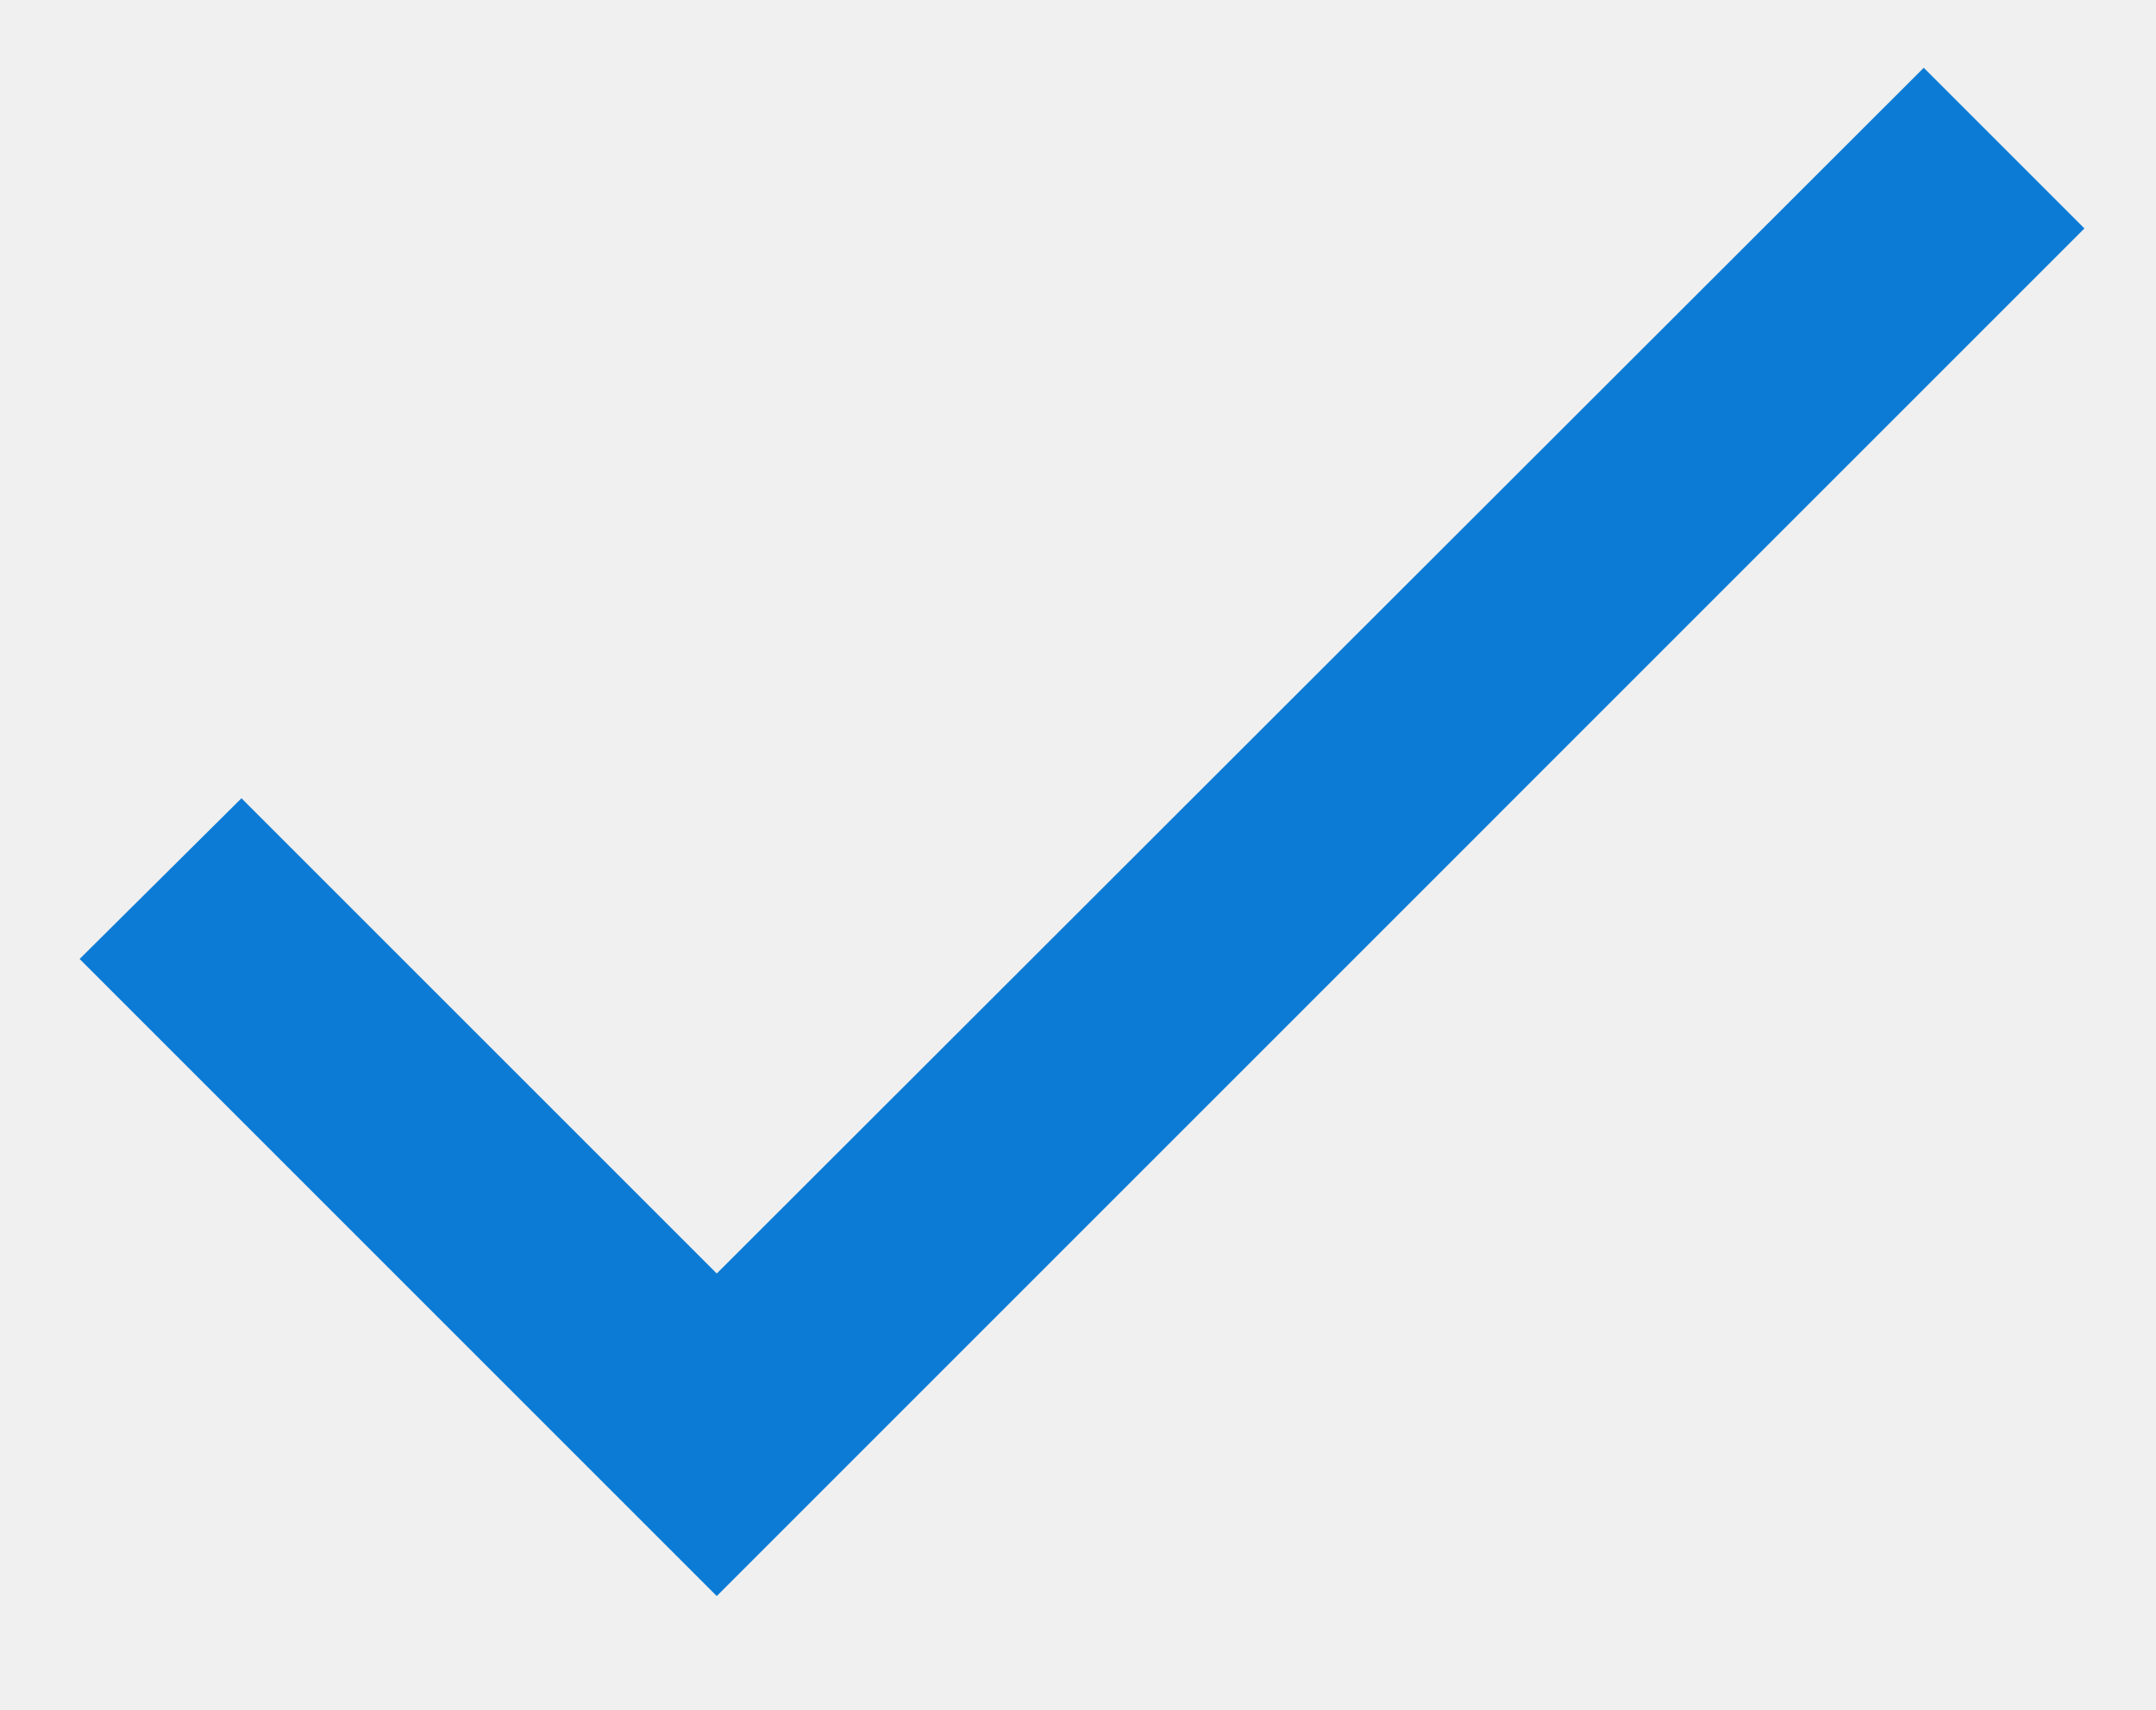
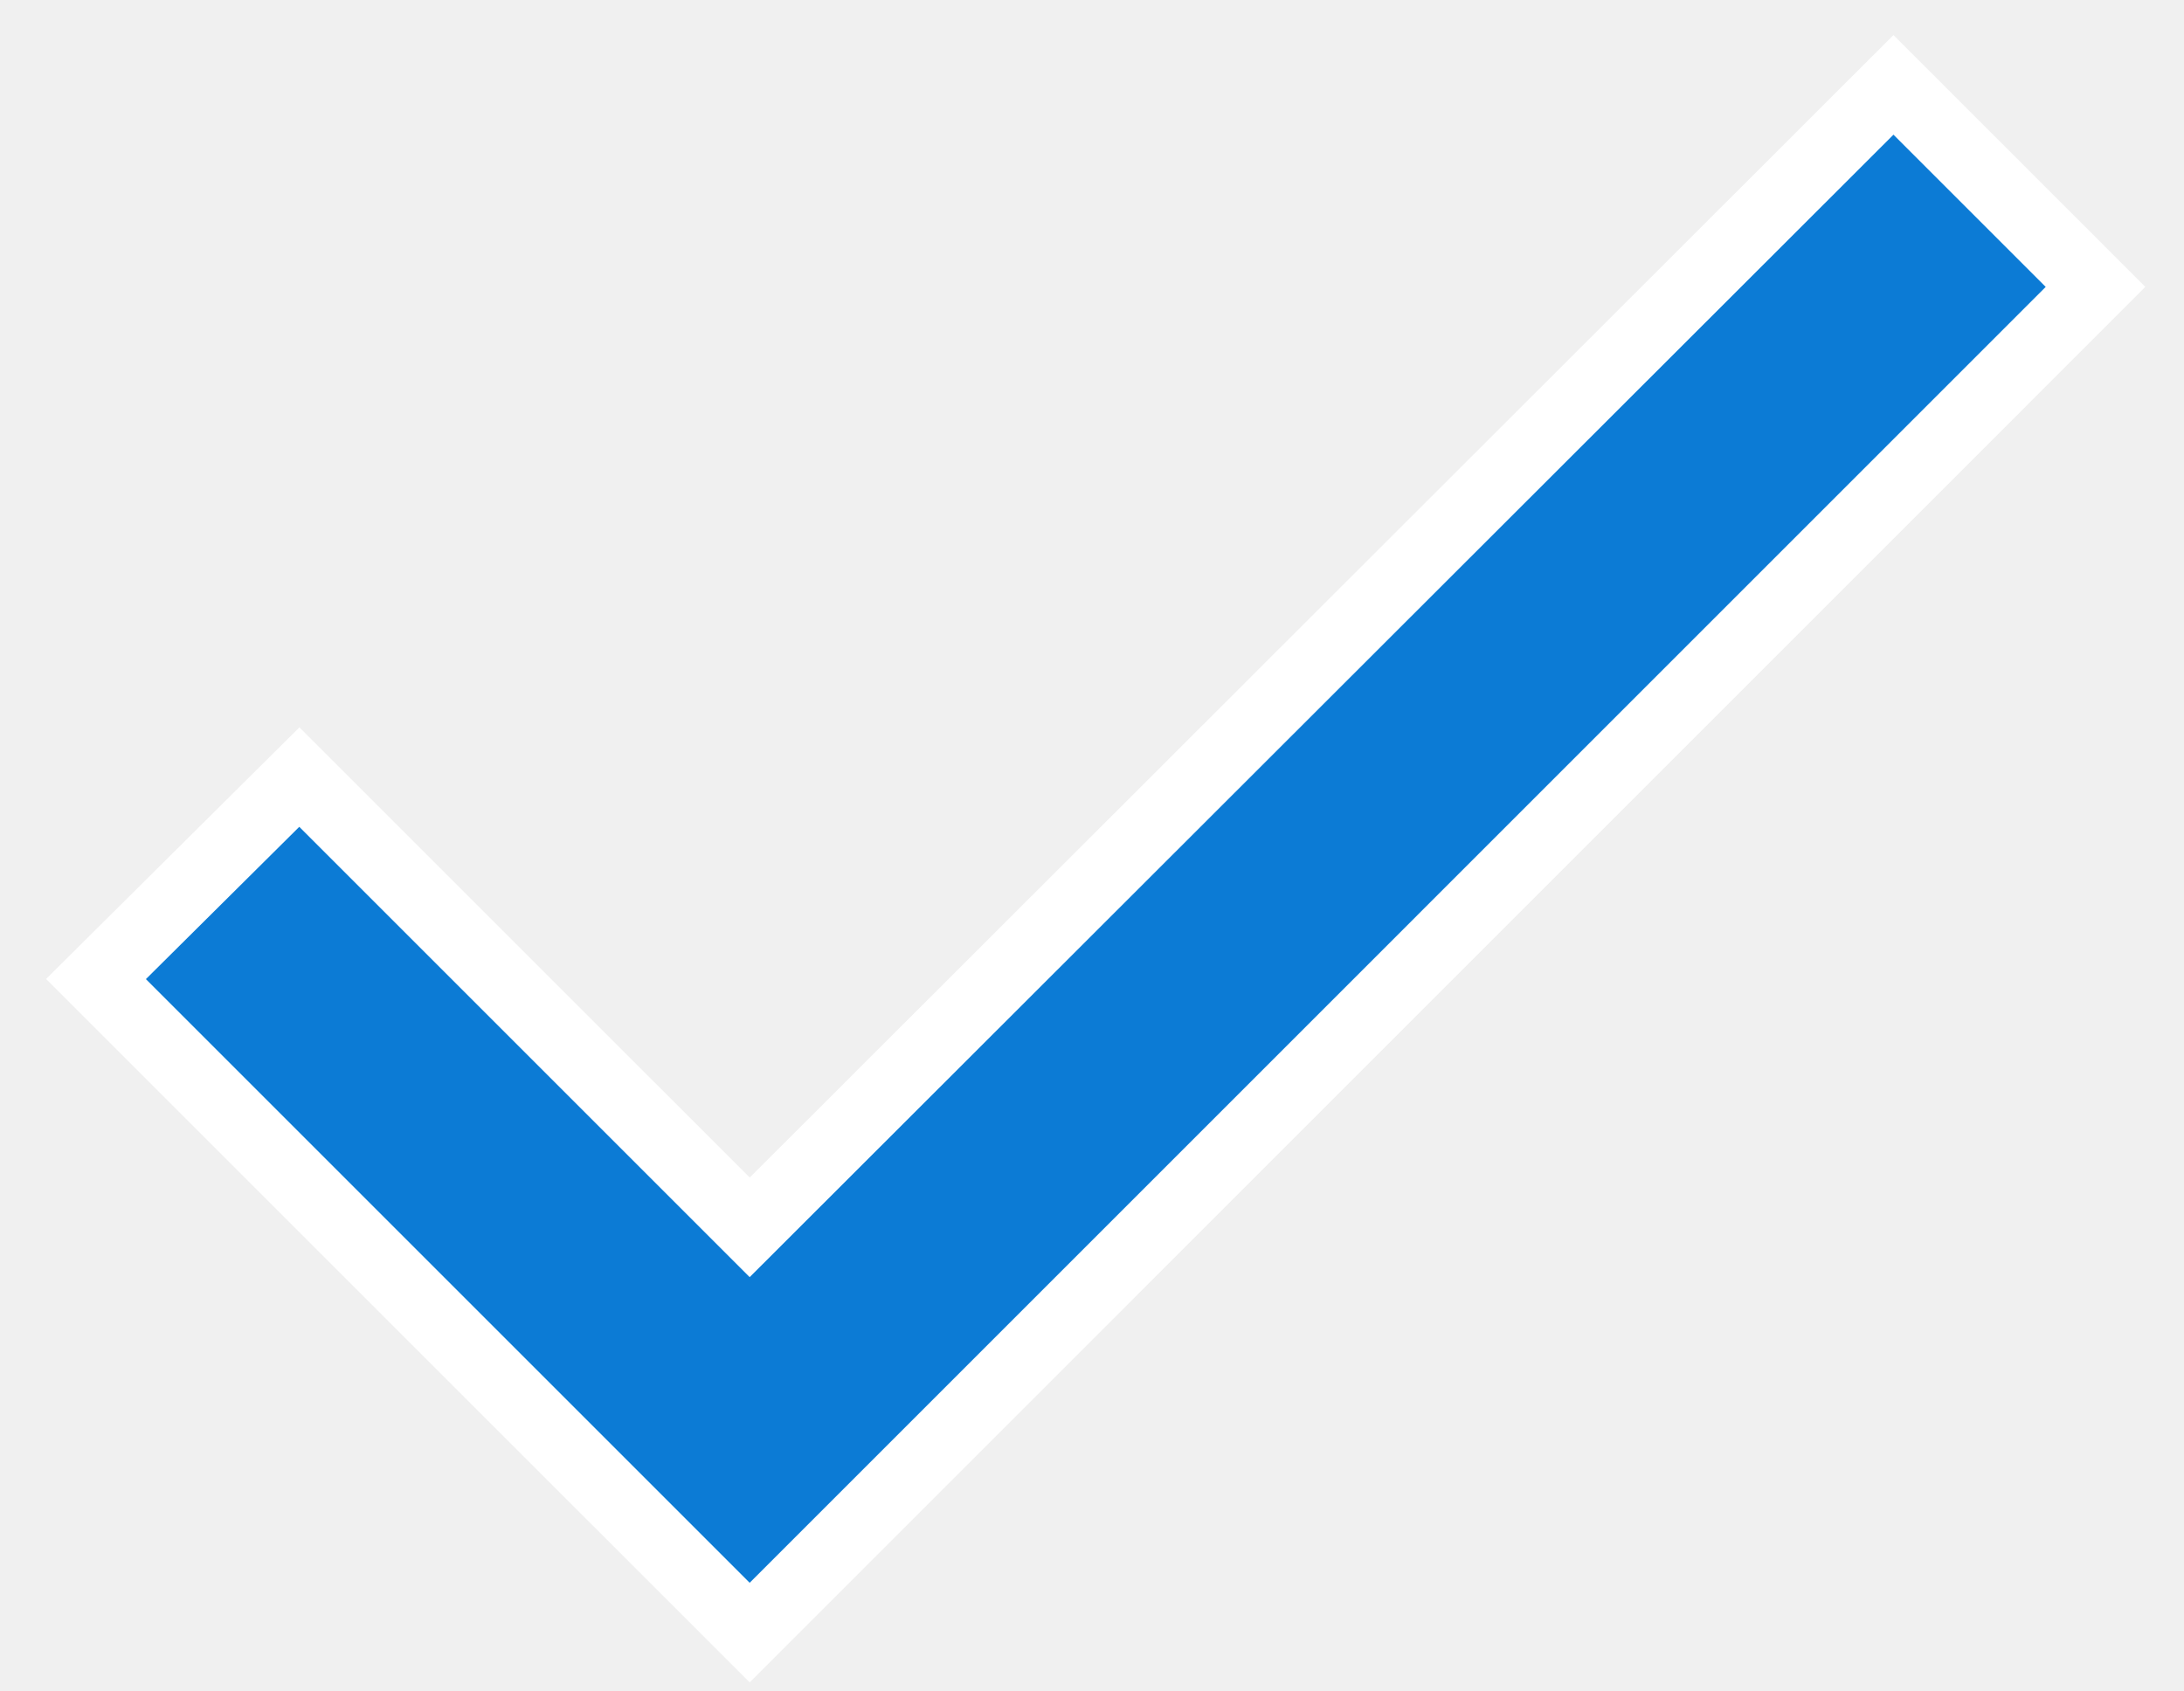
- <svg xmlns="http://www.w3.org/2000/svg" version="1.1" id="Layer_1" x="0px" y="0px" width="29px" height="23px" viewBox="0 0 29 23" enable-background="new 0 0 29 23" xml:space="preserve">
+ <svg xmlns="http://www.w3.org/2000/svg" version="1.1" id="Layer_1" x="0px" y="0px" width="31px" height="24px" viewBox="-1 -1 31 24" enable-background="new -1 -1 31 24" xml:space="preserve">
+   <polygon fill="#FFFFFF" points="-0.346,12.898 3.25,9.326 9.642,15.717 25.876,-0.502 29.451,3.073 9.641,22.884 " />
  <polygon fill="#0C7BD5" points="9.641,17.131 3.248,10.738 1.071,12.9 9.641,21.47 28.037,3.073 25.876,0.912 " />
</svg>
